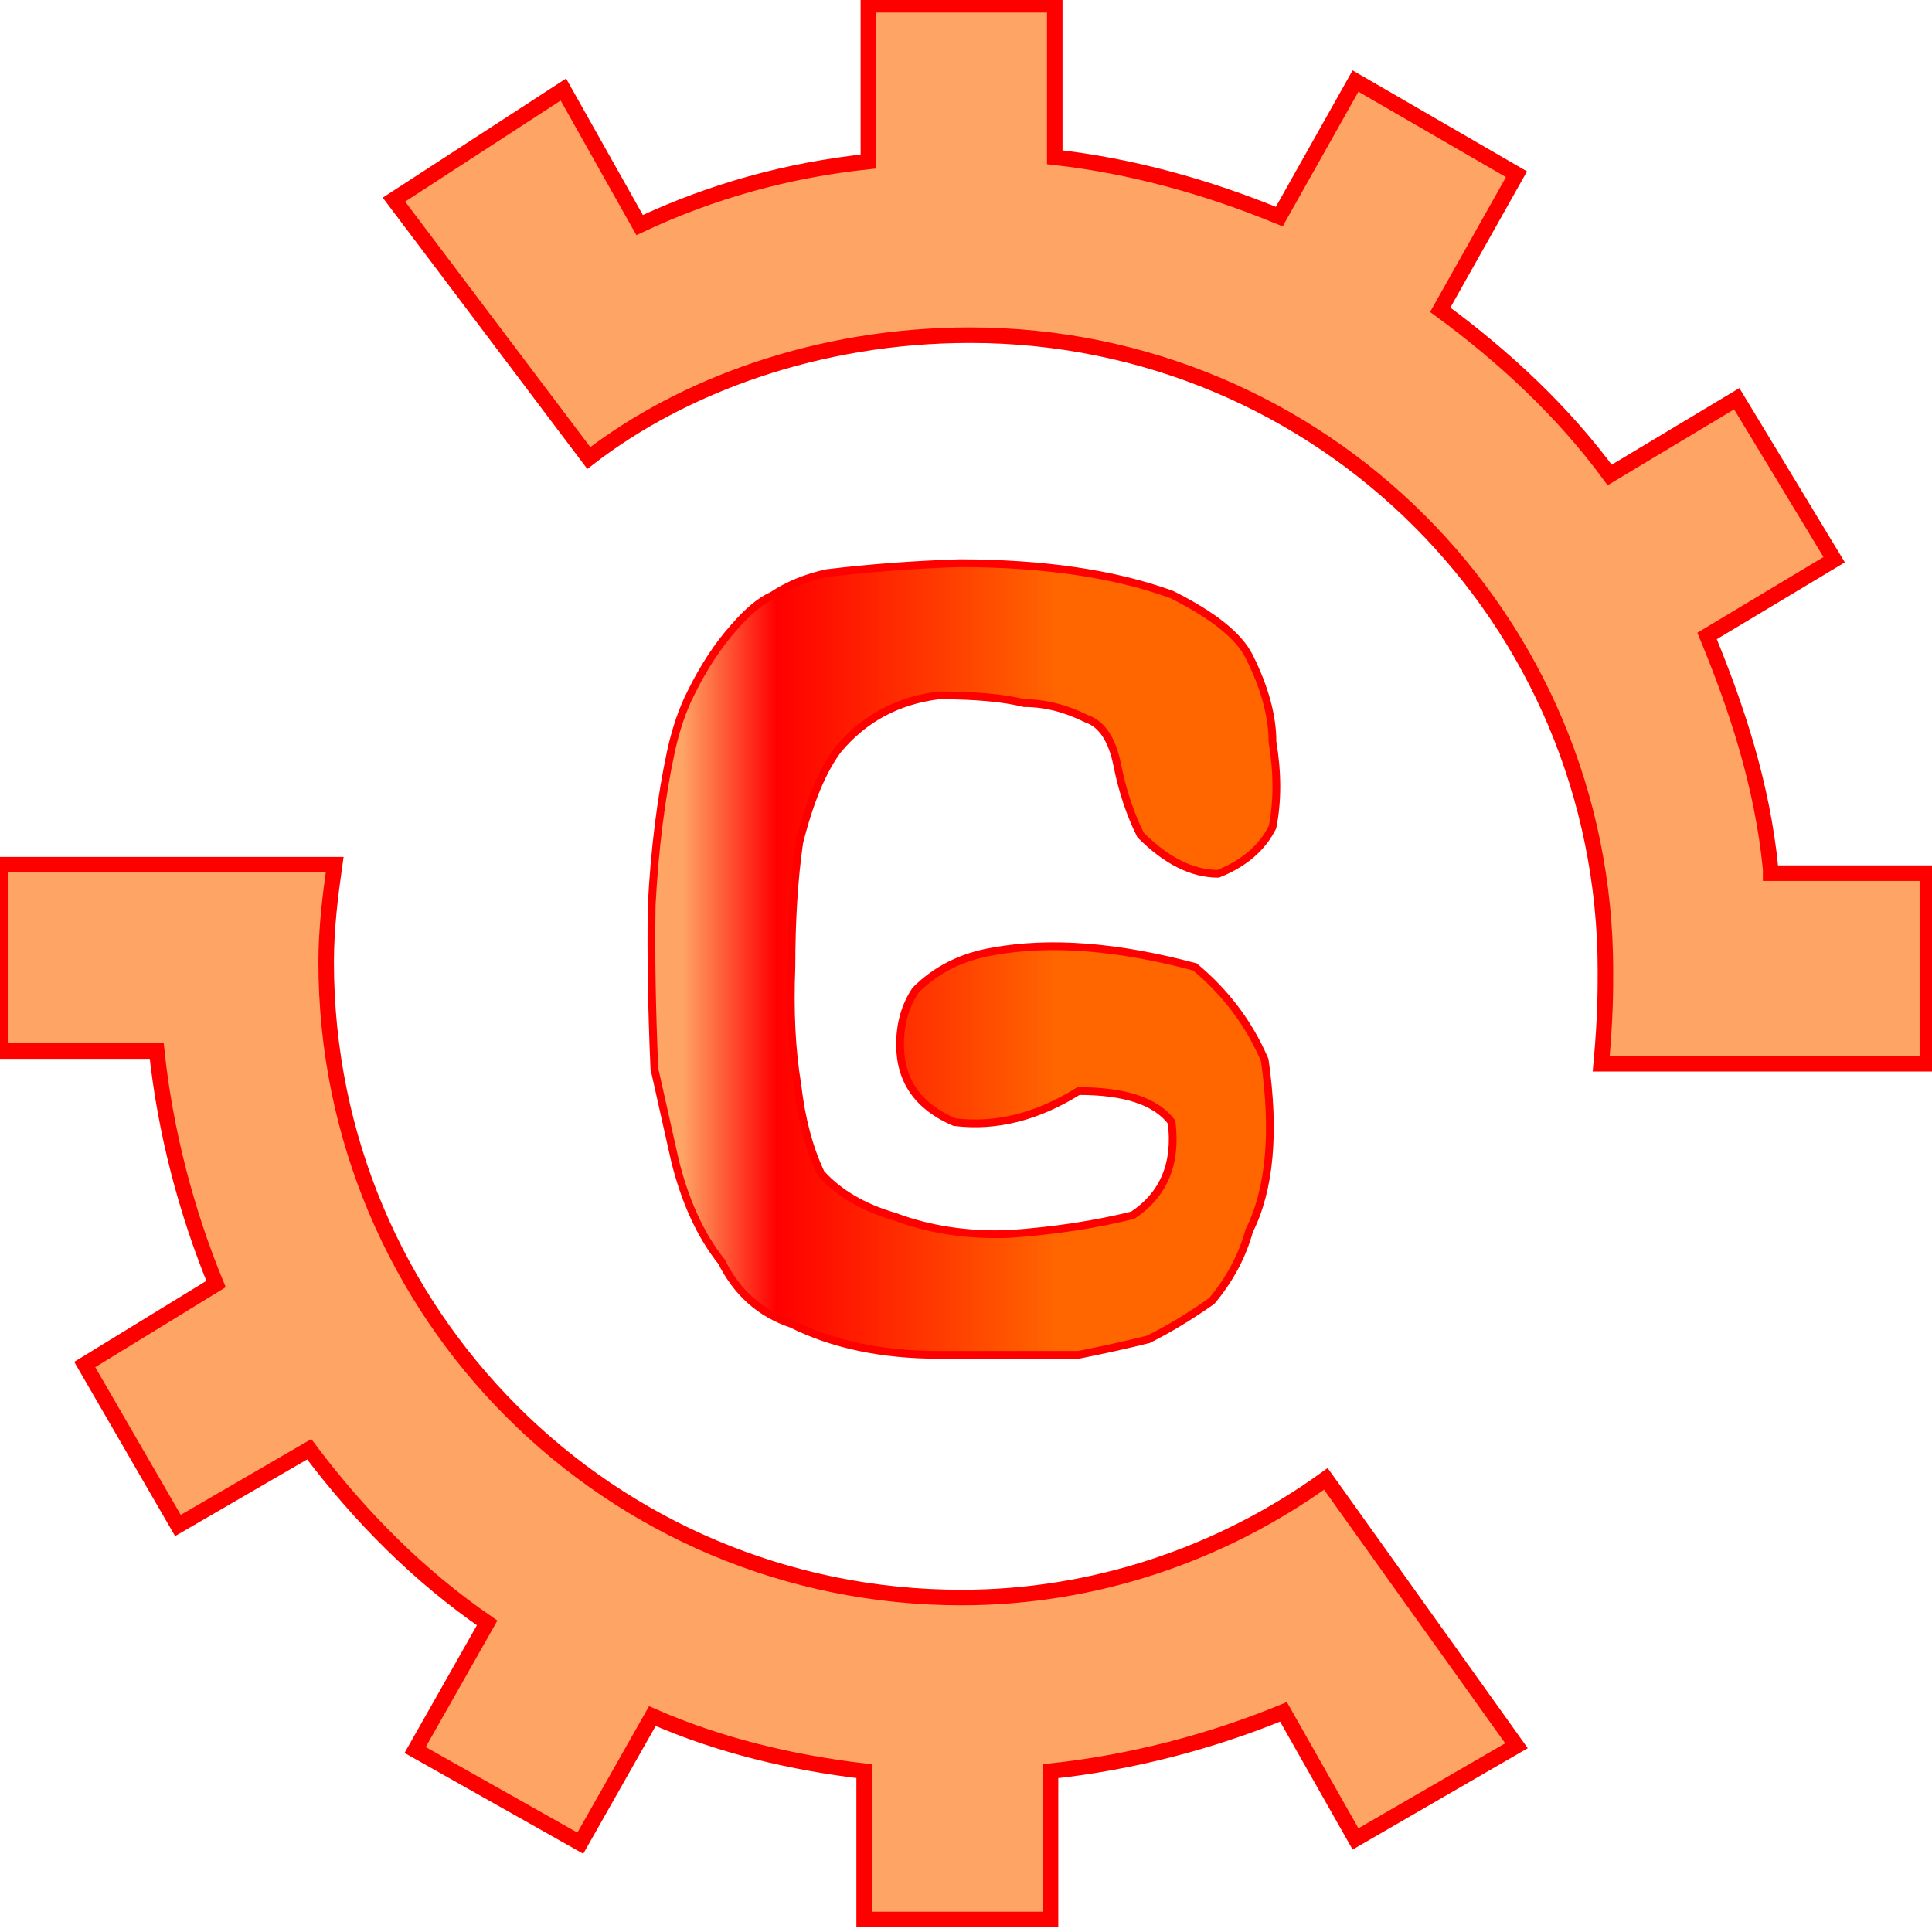
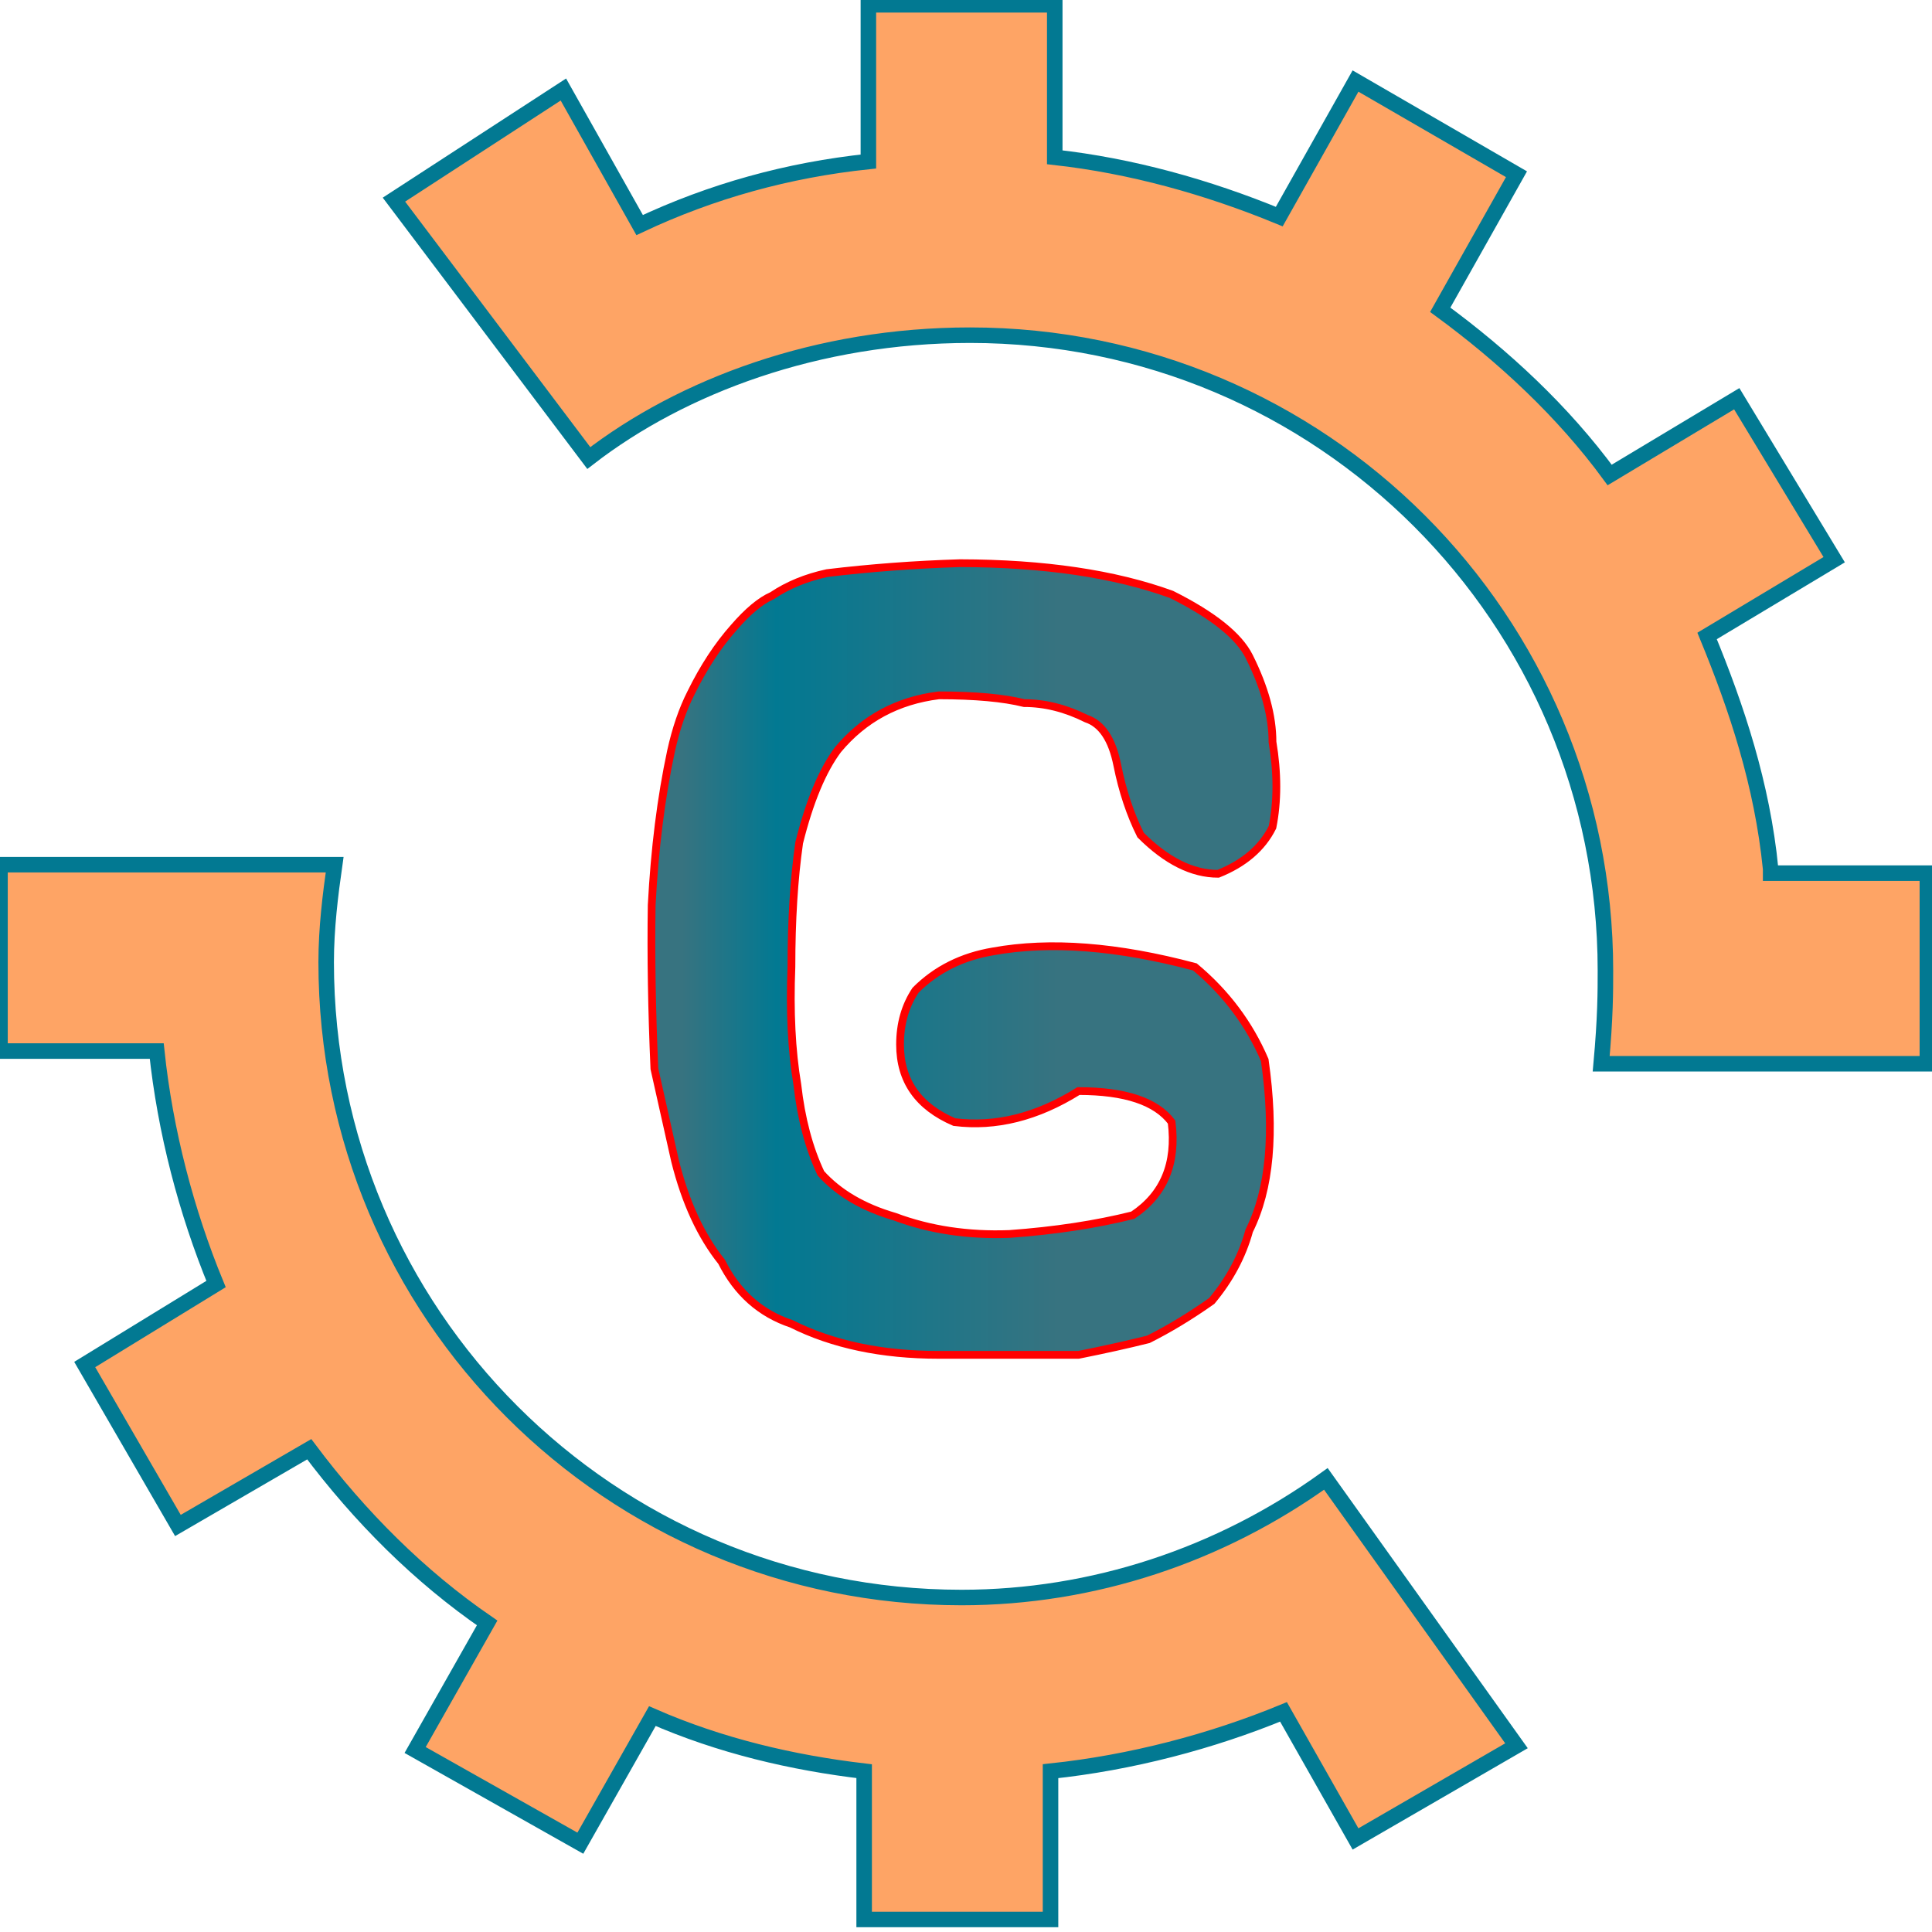
<svg xmlns="http://www.w3.org/2000/svg" version="1.1" viewBox="0 0.383 249 247" width="15" height="15">
  <defs>
    <linearGradient id="MyGradient">
-       <stop offset="5%" stop-color="#FEA465" />
-       <stop offset="20%" stop-color="#F00" />
-       <stop offset="65%" stop-color="#F60" />
+       <stop offset="5%" stop-color="#377380" />
+       <stop offset="20%" stop-color="#027992" />
+       <stop offset="65%" stop-color="#377380" />
    </linearGradient>
  </defs>
  <path d="M 84.339 137.126 Q 83.841 125.836 83.991 116.032 Q 84.561 105.161 86.485 96.177 Q 87.438 91.867 89.058 88.681 Q 91.498 83.722 94.587 80.25 Q 97.295 77.121 99.526 76.148 Q 102.539 74.126 106.582 73.248 Q 114.993 72.235 123.728 71.966 Q 140 72 151 76 Q 159 80 161 84 Q 164 90 164 95 Q 165 101 164 106 Q 162 110 157 112 Q 152 112 147 107 Q 145 103 144 98 Q 143 93 140 92 Q 136 90 132 90 Q 128 89 121 89 Q 113 90 108 96 Q 105 100 103 108 Q 102 115 102 124 Q 101.656 132.583 102.763 139.182 Q 103.509 145.762 105.799 150.606 Q 109.233 154.42 115.317 156.192 Q 122.088 158.727 130.099 158.42 Q 138.853 157.789 146 156 Q 152 152 151 144 Q 148 140 139 140 Q 131 145 123 144 Q 116 141 116 134 Q 116 130 118 127 Q 122 123 128 122 Q 139 120 154 124 Q 160 129 163 136 Q 165 150 161 158 Q 159.662 162.877 156.173 167.054 Q 152 170 148 172 Q 144 173 139 174 Q 131 174 121 174 Q 110 174 102 170 Q 96 168 93 162 Q 89 157 87 149 z" stroke="#f00" stroke-width="1" fill="url(#MyGradient)" />
  <g class="cogs" fill="#FEA465">
-     <path d="M228.204 111.372c-1.092-10.919-4.368-20.746-8.189-30.027l16.378-9.827-12.557-20.746-16.378 9.828c-6.005-8.189-13.648-15.286-21.837-21.292l9.827-17.47-20.747-12.011-9.827 17.47c-9.281-3.822-19.108-6.551-28.935-7.644V0h-24.021v20.2c-10.373 1.092-20.2 3.821-29.481 8.189l-9.827-17.47-21.838 14.194 25.113 33.303c12.011-9.281 29.481-15.833 49.135-15.833 45.313 0 81.891 36.578 81.891 81.891 0 2.73 0 6.006-.546 12.011h42.038v-24.567h-20.2v-.546zM123.929 205.274c-45.313 0-81.891-36.578-81.891-81.892 0-4.368.546-8.735 1.092-12.557H0v24.021h20.2c1.092 10.373 3.822 20.746 7.643 30.026l-16.924 10.373 12.011 20.746 16.924-9.827c6.551 8.735 14.195 16.378 22.93 22.384l-9.281 16.378 21.292 12.011 9.281-16.378c8.735 3.821 18.016 6.005 27.297 7.097v19.108h24.021v-19.108c10.373-1.092 20.746-3.821 30.026-7.643l9.281 16.378 20.746-12.011-24.567-34.395c-13.649 9.829-30.027 15.289-46.951 15.289z" stroke="#f00" stroke-width="2" stroke-linecap="round" />
+     <path d="M228.204 111.372c-1.092-10.919-4.368-20.746-8.189-30.027l16.378-9.827-12.557-20.746-16.378 9.828c-6.005-8.189-13.648-15.286-21.837-21.292l9.827-17.47-20.747-12.011-9.827 17.47c-9.281-3.822-19.108-6.551-28.935-7.644V0h-24.021v20.2c-10.373 1.092-20.2 3.821-29.481 8.189l-9.827-17.47-21.838 14.194 25.113 33.303c12.011-9.281 29.481-15.833 49.135-15.833 45.313 0 81.891 36.578 81.891 81.891 0 2.73 0 6.006-.546 12.011h42.038v-24.567h-20.2v-.546zM123.929 205.274c-45.313 0-81.891-36.578-81.891-81.892 0-4.368.546-8.735 1.092-12.557H0v24.021h20.2c1.092 10.373 3.822 20.746 7.643 30.026l-16.924 10.373 12.011 20.746 16.924-9.827c6.551 8.735 14.195 16.378 22.93 22.384l-9.281 16.378 21.292 12.011 9.281-16.378c8.735 3.821 18.016 6.005 27.297 7.097v19.108h24.021v-19.108c10.373-1.092 20.746-3.821 30.026-7.643l9.281 16.378 20.746-12.011-24.567-34.395c-13.649 9.829-30.027 15.289-46.951 15.289z" stroke="#027992" stroke-width="2" stroke-linecap="round" />
  </g>
</svg>
